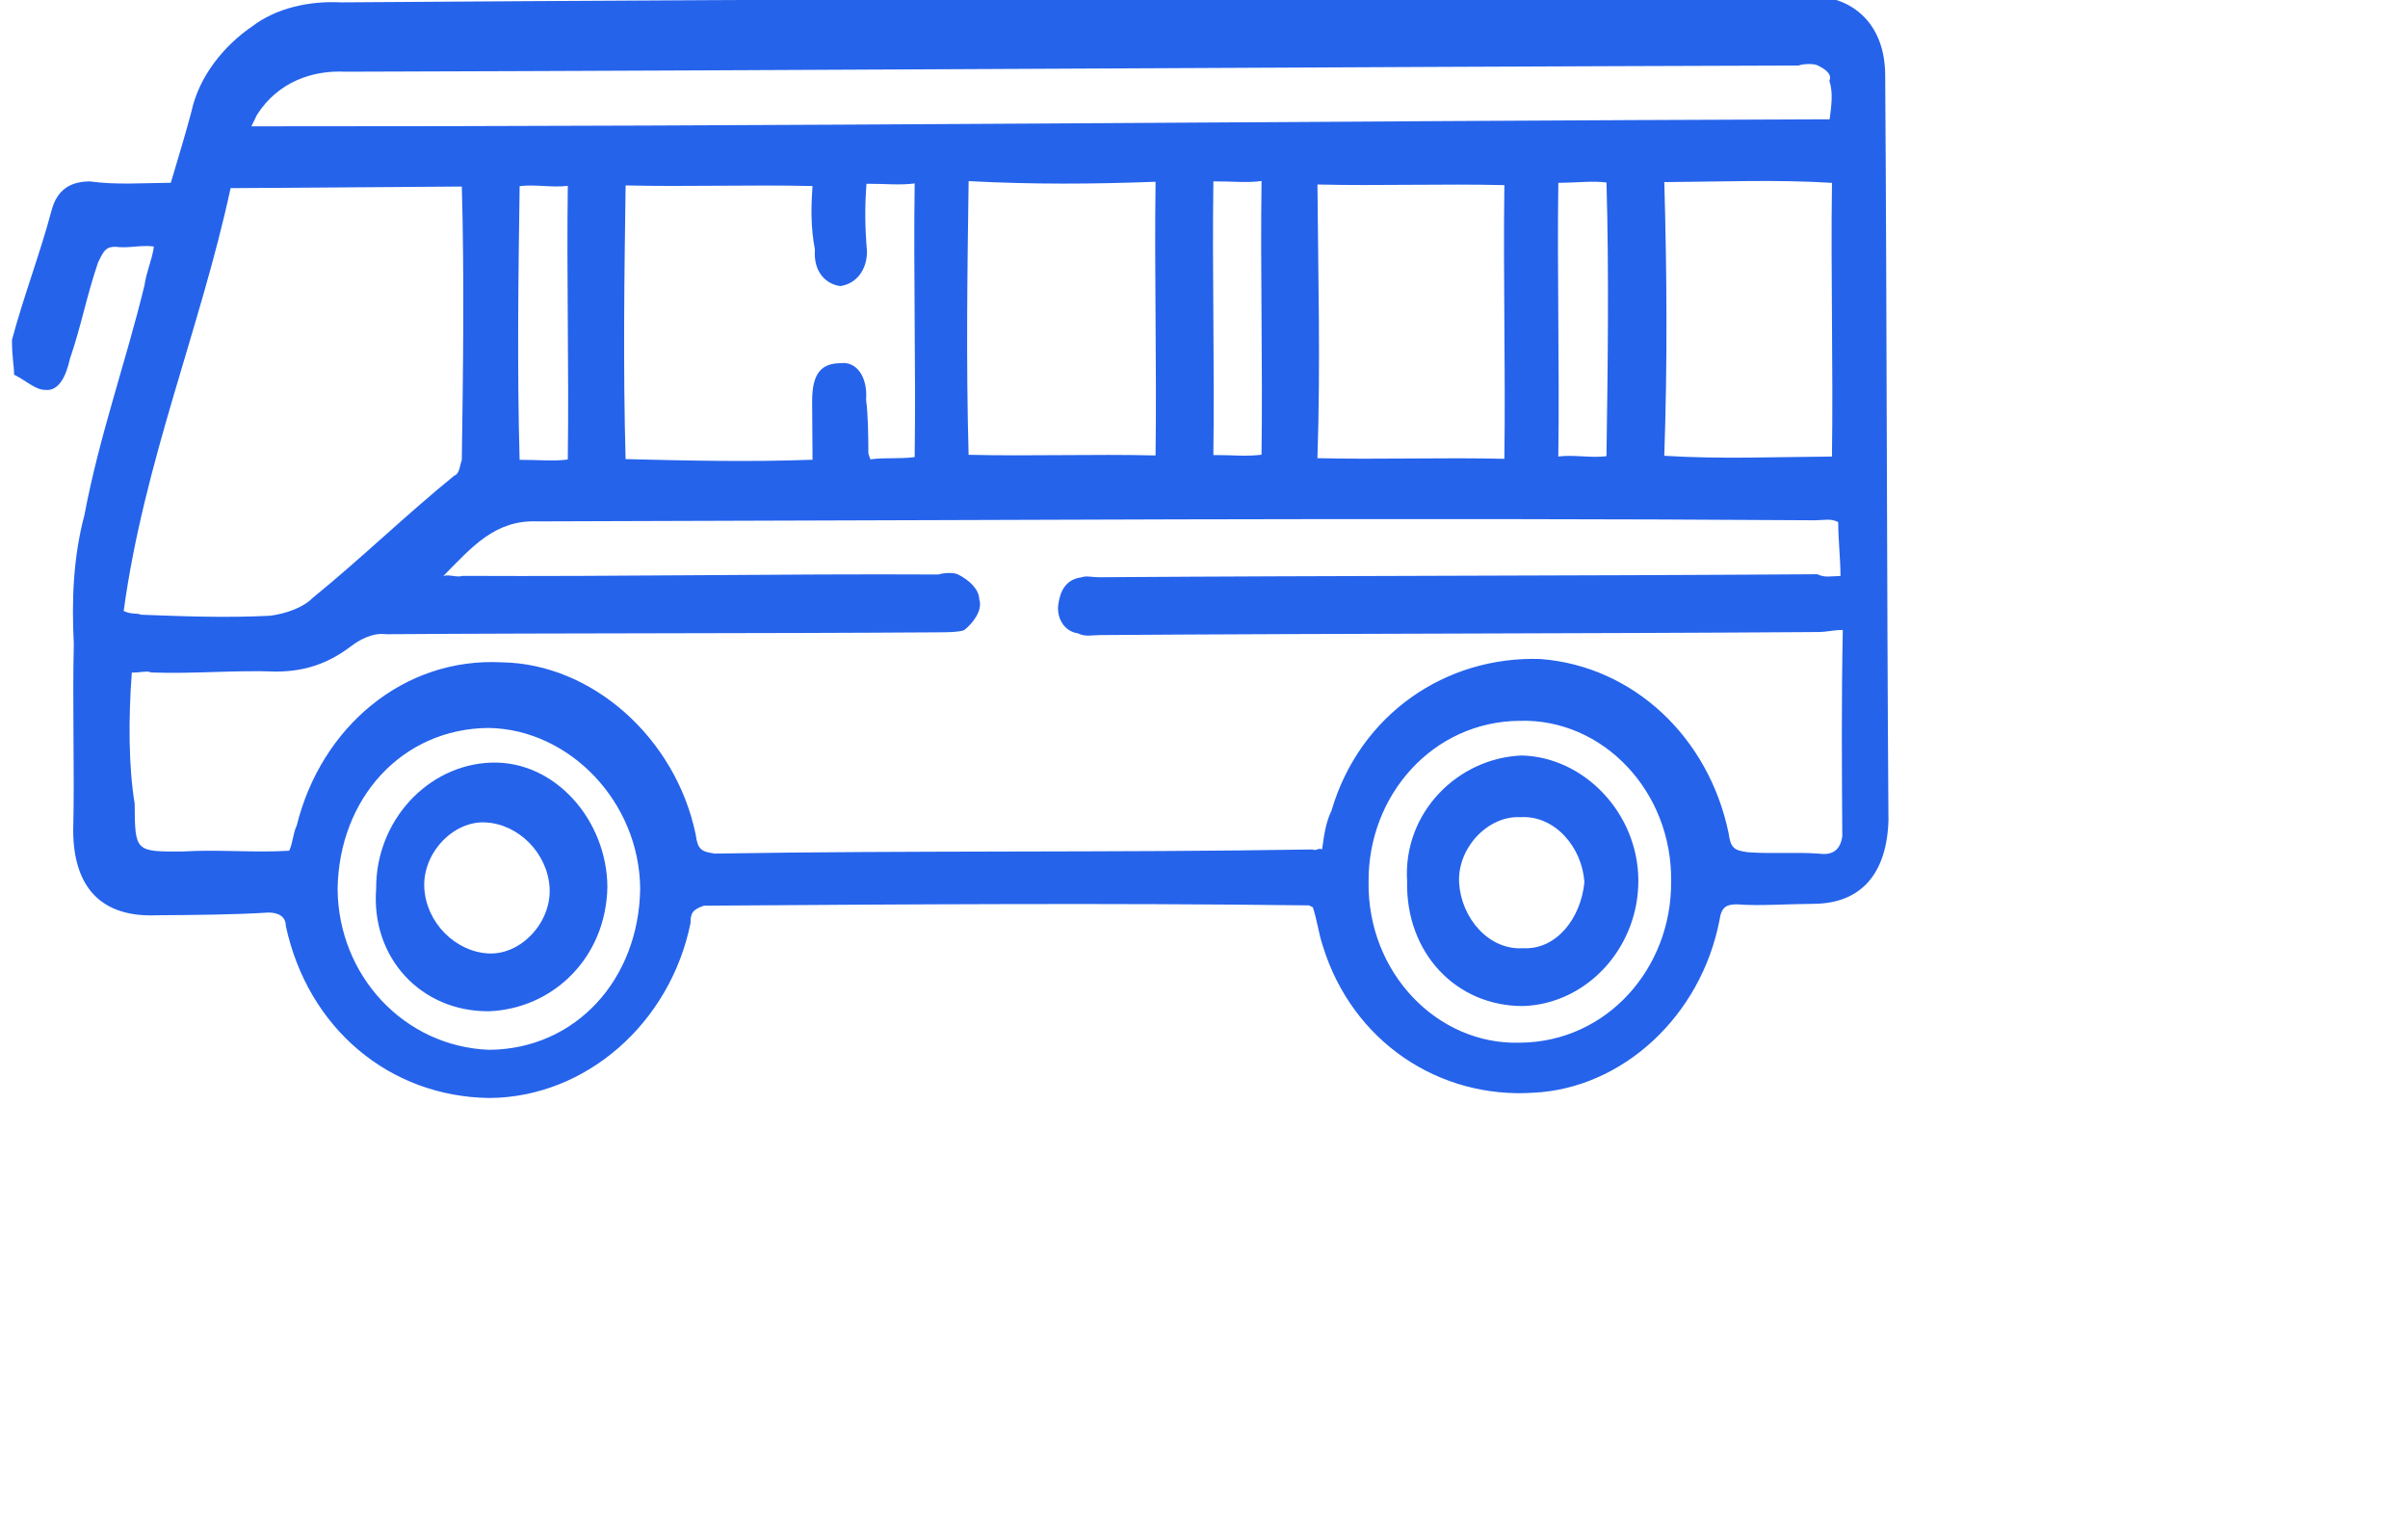
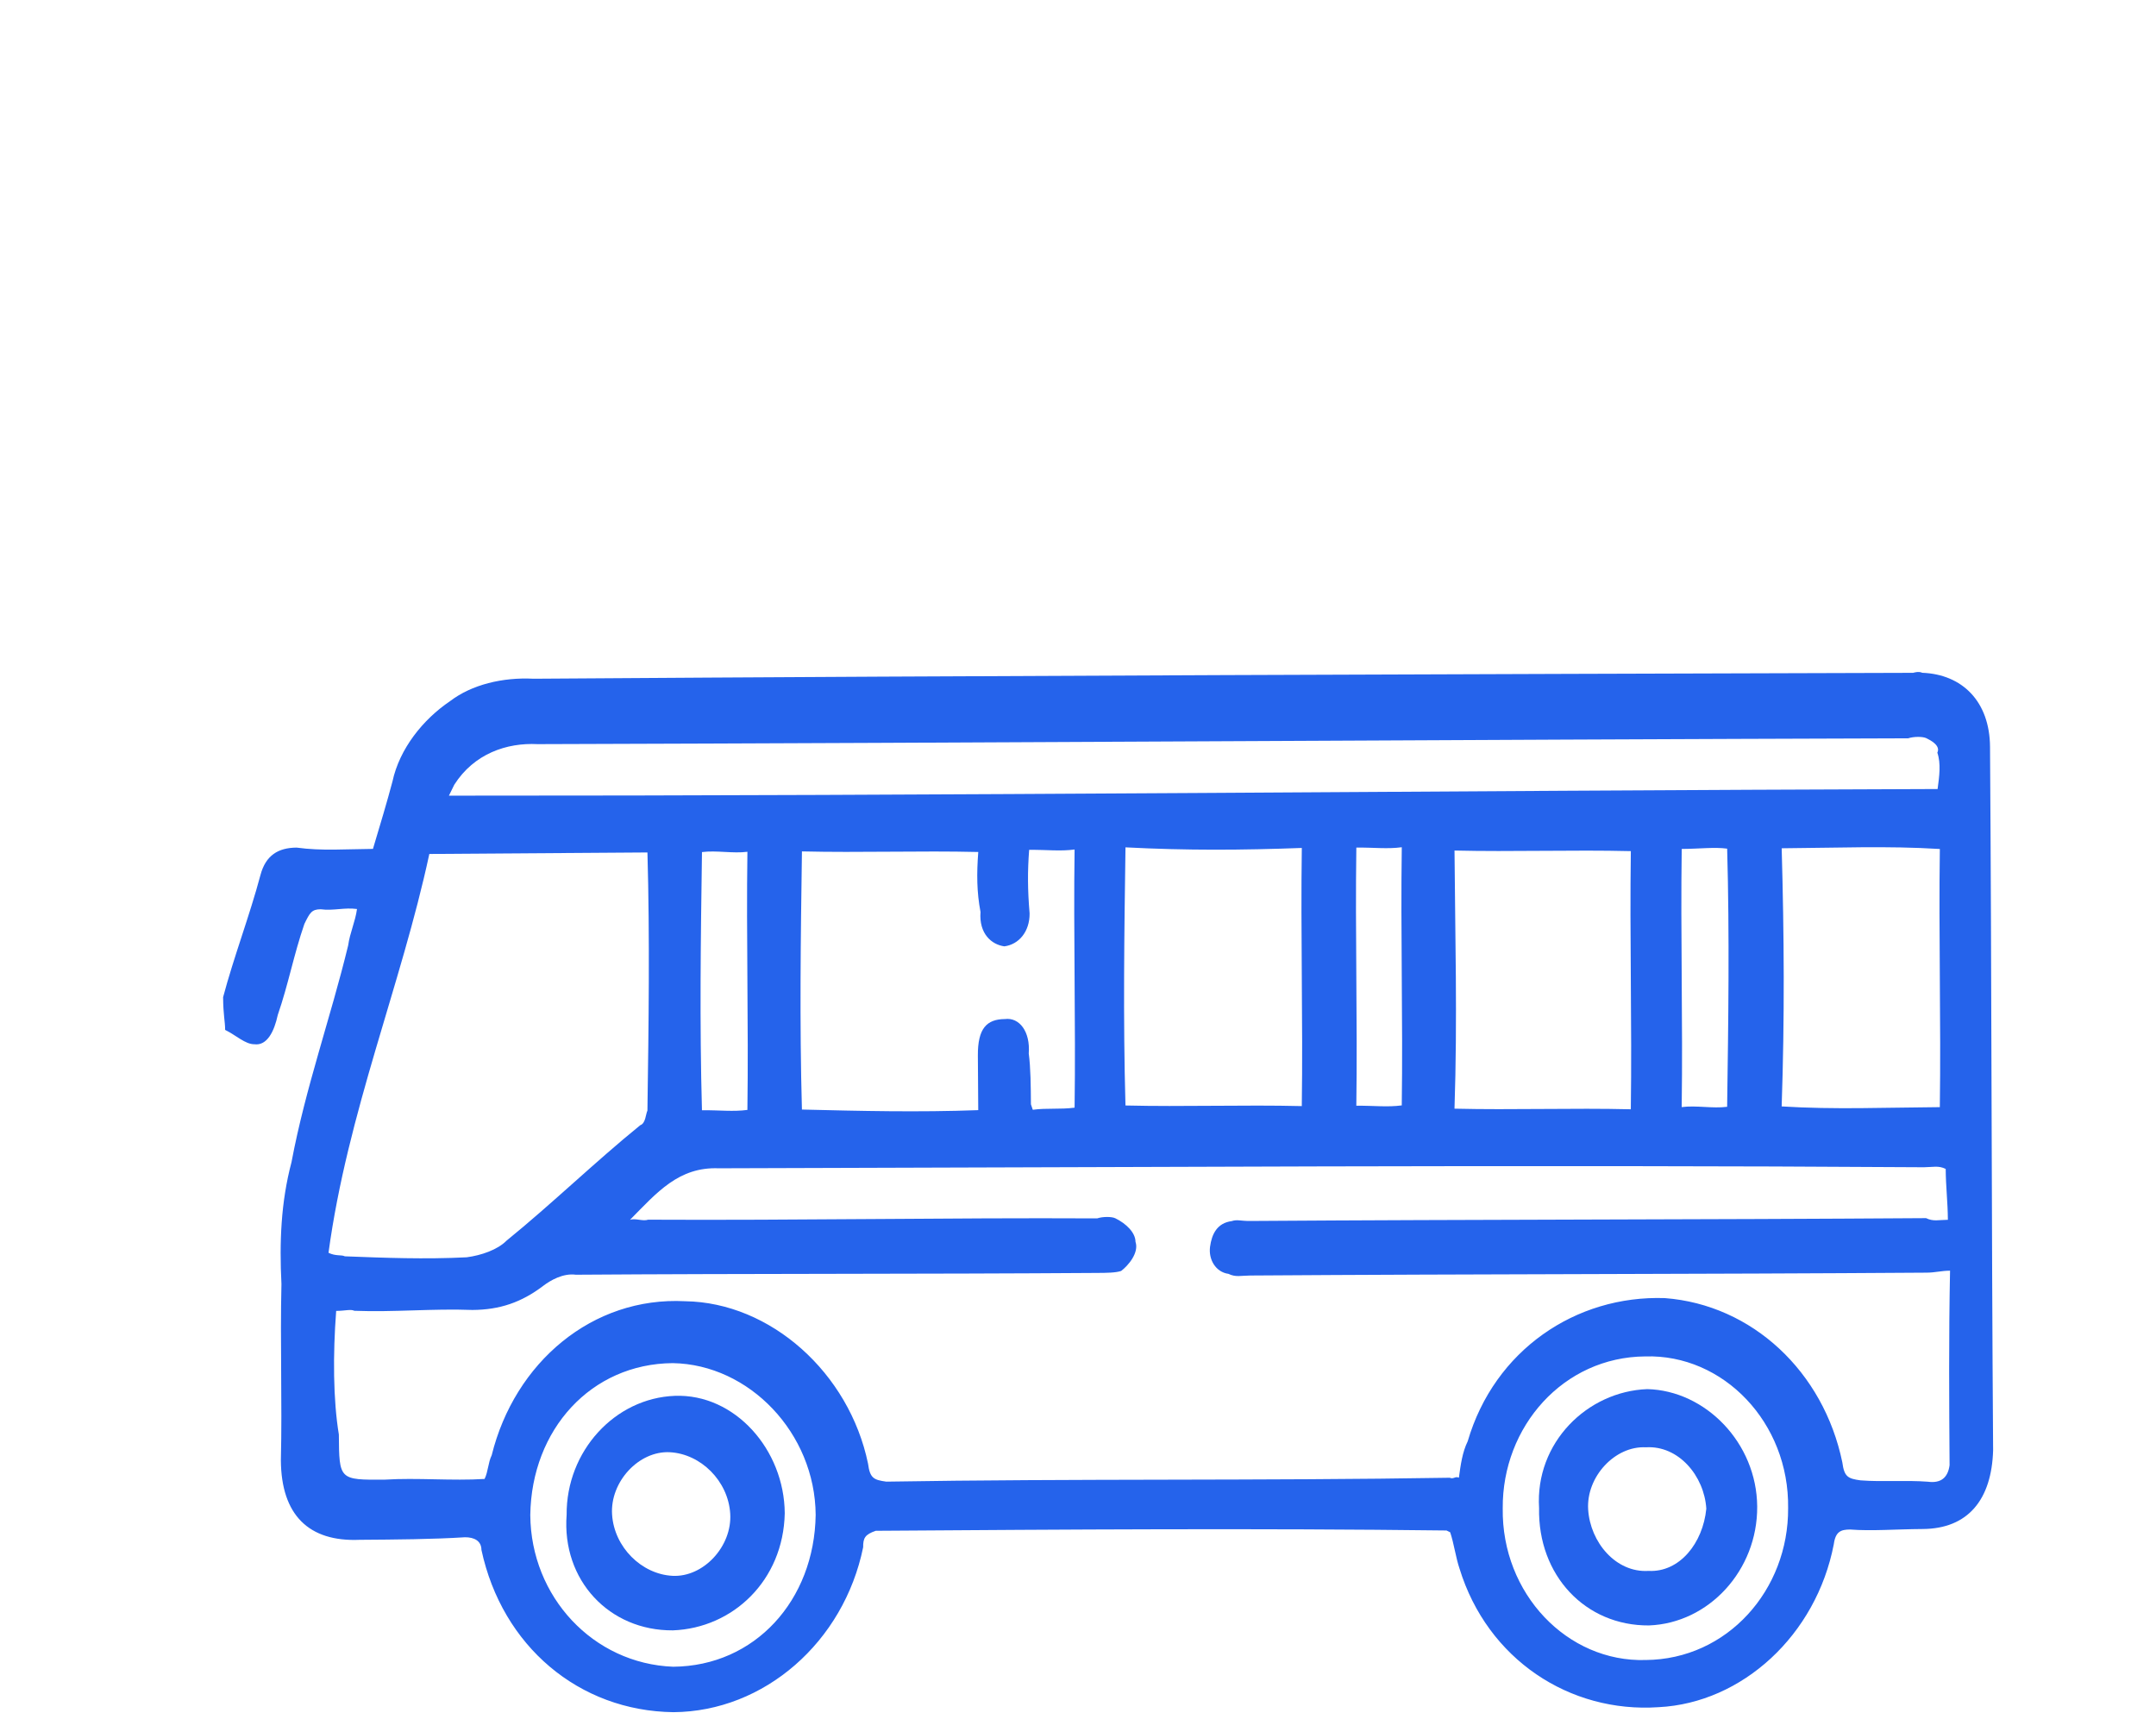
- <svg xmlns="http://www.w3.org/2000/svg" width="128" height="81" viewBox="35 35 80 80" fill="none">
+ <svg xmlns="http://www.w3.org/2000/svg" width="102" height="81" viewBox="0 0 120 90" fill="none">
  <path d="M12.531 54.667C13.141 54.966 13.65 55.468 14.156 55.465C14.865 55.561 15.264 54.749 15.46 53.837C16.055 52.113 16.347 50.492 16.942 48.768C17.241 48.159 17.341 47.956 17.847 47.953C18.556 48.049 19.161 47.843 19.87 47.939C19.774 48.648 19.475 49.257 19.378 49.966C18.395 54.019 17.006 57.873 16.225 62.026C15.634 64.256 15.548 66.482 15.665 68.808C15.587 72.046 15.711 75.384 15.633 78.622C15.654 81.657 17.182 83.164 20.014 83.043C22.037 83.029 24.061 83.015 25.881 82.901C26.387 82.898 26.793 83.097 26.796 83.603C27.947 88.957 32.221 92.57 37.483 92.635C42.541 92.6 46.966 88.725 48.042 83.457C48.038 82.951 48.138 82.748 48.744 82.541C59.366 82.468 69.989 82.395 80.512 82.524L80.715 82.624C80.921 83.23 81.028 84.038 81.235 84.644C82.788 89.692 87.361 92.695 92.317 92.357C96.969 92.123 101.091 88.351 102.067 83.286C102.163 82.577 102.466 82.474 102.972 82.47C104.187 82.563 105.501 82.453 107.019 82.442C109.548 82.425 110.852 80.797 110.934 78.065C110.842 64.914 110.854 52.066 110.762 38.915C110.744 36.386 109.216 34.879 106.99 34.793C106.787 34.693 106.484 34.796 106.484 34.796C80.989 34.871 55.494 34.946 29.696 35.124C27.975 35.035 26.258 35.451 25.051 36.37C23.54 37.392 22.236 39.02 21.844 40.843C21.549 41.958 21.153 43.276 20.758 44.594C19.24 44.605 17.925 44.715 16.508 44.522C15.496 44.529 14.791 44.939 14.495 46.054C13.903 48.284 13.009 50.617 12.418 52.846C12.425 53.858 12.528 54.161 12.531 54.667ZM18.711 70.305C19.217 70.301 19.52 70.198 19.723 70.298C21.949 70.384 24.072 70.167 26.299 70.252C27.816 70.242 29.027 69.829 30.235 68.91C30.637 68.604 31.343 68.194 32.052 68.291C41.663 68.224 51.477 68.258 61.088 68.191C61.594 68.188 62.1 68.184 62.402 68.081C62.805 67.775 63.407 67.062 63.2 66.457C63.197 65.951 62.688 65.449 62.078 65.15C61.875 65.05 61.369 65.053 61.067 65.156C52.77 65.113 44.374 65.272 36.077 65.228C35.775 65.331 35.368 65.132 35.066 65.235C36.573 63.707 37.777 62.282 40.003 62.368C62.463 62.314 84.72 62.16 107.081 62.31C107.586 62.306 107.889 62.203 108.295 62.403C108.302 63.414 108.409 64.223 108.416 65.234C107.91 65.238 107.608 65.341 107.202 65.142C94.555 65.229 82.212 65.213 69.566 65.3C69.06 65.304 68.857 65.204 68.555 65.307C67.746 65.414 67.447 66.023 67.35 66.732C67.254 67.441 67.664 68.146 68.373 68.242C68.779 68.442 69.082 68.338 69.587 68.335C82.233 68.248 94.577 68.264 107.223 68.176C107.729 68.173 108.031 68.07 108.537 68.066C108.462 71.81 108.487 75.351 108.511 78.891C108.415 79.6 108.013 79.906 107.304 79.81C106.089 79.717 104.775 79.828 103.56 79.735C102.851 79.639 102.648 79.539 102.541 78.73C101.494 73.679 97.523 69.963 92.664 69.592C87.705 69.424 83.174 72.49 81.691 77.559C81.392 78.168 81.296 78.877 81.2 79.586C80.997 79.486 80.897 79.689 80.694 79.589C70.274 79.762 59.751 79.632 49.332 79.806C48.623 79.709 48.42 79.61 48.313 78.801C47.266 73.75 42.888 69.835 38.133 69.766C32.971 69.498 28.646 73.17 27.367 78.338C27.167 78.745 27.171 79.251 26.971 79.656C25.151 79.77 23.227 79.581 21.407 79.695C18.878 79.712 18.878 79.712 18.86 77.183C18.543 75.263 18.526 72.734 18.711 70.305ZM23.896 44.876C27.943 44.848 31.989 44.82 36.036 44.792C36.171 49.647 36.103 54.403 36.035 59.158C35.935 59.361 35.939 59.867 35.636 59.97C33.121 62.011 30.709 64.354 28.194 66.395C27.692 66.904 26.783 67.214 25.975 67.321C23.648 67.438 21.422 67.352 19.196 67.267C18.993 67.167 18.69 67.27 18.284 67.07C19.342 59.273 22.328 52.171 23.896 44.876ZM24.986 41.631C25.086 41.428 25.086 41.428 25.086 41.428C25.186 41.225 25.186 41.225 25.285 41.022C26.386 39.295 28.203 38.675 29.924 38.764C55.419 38.69 80.711 38.515 106.206 38.44C106.509 38.337 107.015 38.334 107.218 38.433C107.421 38.533 108.03 38.832 107.83 39.238C108.037 39.844 107.941 40.553 107.844 41.262C80.326 41.35 52.708 41.642 24.986 41.631ZM57.281 44.646C58.293 44.639 59.002 44.735 59.81 44.628C59.742 49.383 59.878 54.239 59.81 58.994C59.001 59.101 58.292 59.004 57.483 59.111L57.38 58.808C57.373 57.797 57.366 56.785 57.259 55.977C57.352 54.762 56.739 53.957 55.931 54.063C54.919 54.071 54.417 54.58 54.427 56.097C54.434 57.109 54.441 58.12 54.448 59.132C51.111 59.256 47.873 59.178 44.634 59.099C44.499 54.244 44.567 49.488 44.635 44.733C47.873 44.812 51.211 44.688 54.449 44.766C54.357 45.981 54.364 46.993 54.574 48.104C54.481 49.319 55.194 49.921 55.902 50.017C56.711 49.91 57.313 49.198 57.306 48.186C57.196 46.872 57.189 45.86 57.281 44.646ZM72.457 44.541C72.389 49.296 72.524 54.151 72.456 58.907C69.218 58.828 65.88 58.952 62.642 58.873C62.507 54.018 62.575 49.263 62.643 44.508C66.084 44.686 69.119 44.665 72.457 44.541ZM80.956 44.685C84.194 44.763 87.532 44.639 90.77 44.718C90.702 49.473 90.837 54.328 90.769 59.084C87.531 59.005 84.193 59.129 80.955 59.05C81.123 54.092 80.988 49.237 80.956 44.685ZM99.166 44.559C102.202 44.538 105.034 44.417 107.969 44.599C107.901 49.355 108.036 54.21 107.968 58.965C104.933 58.986 102.101 59.107 99.165 58.925C99.333 53.966 99.302 49.414 99.166 44.559ZM29.515 81.662C29.583 76.907 32.896 73.242 37.448 73.211C41.698 73.282 45.367 77.101 45.399 81.654C45.331 86.409 42.017 90.074 37.465 90.106C33.012 89.934 29.546 86.215 29.515 81.662ZM91.59 89.732C87.24 89.863 83.572 86.044 83.64 81.289C83.608 76.736 87.021 72.868 91.573 72.837C95.923 72.706 99.592 76.525 99.524 81.28C99.555 85.832 96.143 89.701 91.59 89.732ZM96.131 44.58C96.266 49.435 96.198 54.19 96.13 58.946C95.322 59.052 94.41 58.856 93.601 58.963C93.669 54.208 93.534 49.353 93.602 44.597C94.614 44.59 95.422 44.483 96.131 44.58ZM39.07 59.137C38.935 54.282 39.003 49.527 39.071 44.771C39.88 44.665 40.792 44.861 41.6 44.754C41.532 49.509 41.667 54.364 41.599 59.12C40.791 59.226 40.082 59.13 39.07 59.137ZM78.021 44.502C77.953 49.258 78.088 54.113 78.02 58.868C77.211 58.975 76.502 58.879 75.491 58.886C75.559 54.13 75.424 49.275 75.492 44.52C76.503 44.513 77.212 44.609 78.021 44.502Z" fill="#2563EB" />
  <path d="M37.451 88.082C40.789 87.958 43.603 85.308 43.678 81.565C43.654 78.024 40.9 74.907 37.562 75.031C34.224 75.155 31.513 78.108 31.538 81.648C31.26 85.292 33.91 88.107 37.451 88.082ZM34.067 81.631C33.953 79.811 35.56 78.08 37.281 78.169C39.001 78.258 40.529 79.765 40.643 81.585C40.757 83.406 39.15 85.137 37.43 85.047C35.709 84.958 34.181 83.451 34.067 81.631Z" fill="#2563EB" />
  <path d="M91.779 87.808C95.117 87.684 97.828 84.731 97.803 81.191C97.778 77.65 94.925 74.736 91.687 74.657C88.349 74.781 85.435 77.634 85.663 81.275C85.588 85.018 88.238 87.833 91.779 87.808ZM91.757 84.773C89.937 84.887 88.509 83.177 88.395 81.357C88.281 79.537 89.888 77.806 91.608 77.895C93.429 77.781 94.857 79.491 94.971 81.311C94.782 83.235 93.478 84.863 91.757 84.773Z" fill="#2563EB" />
</svg>
